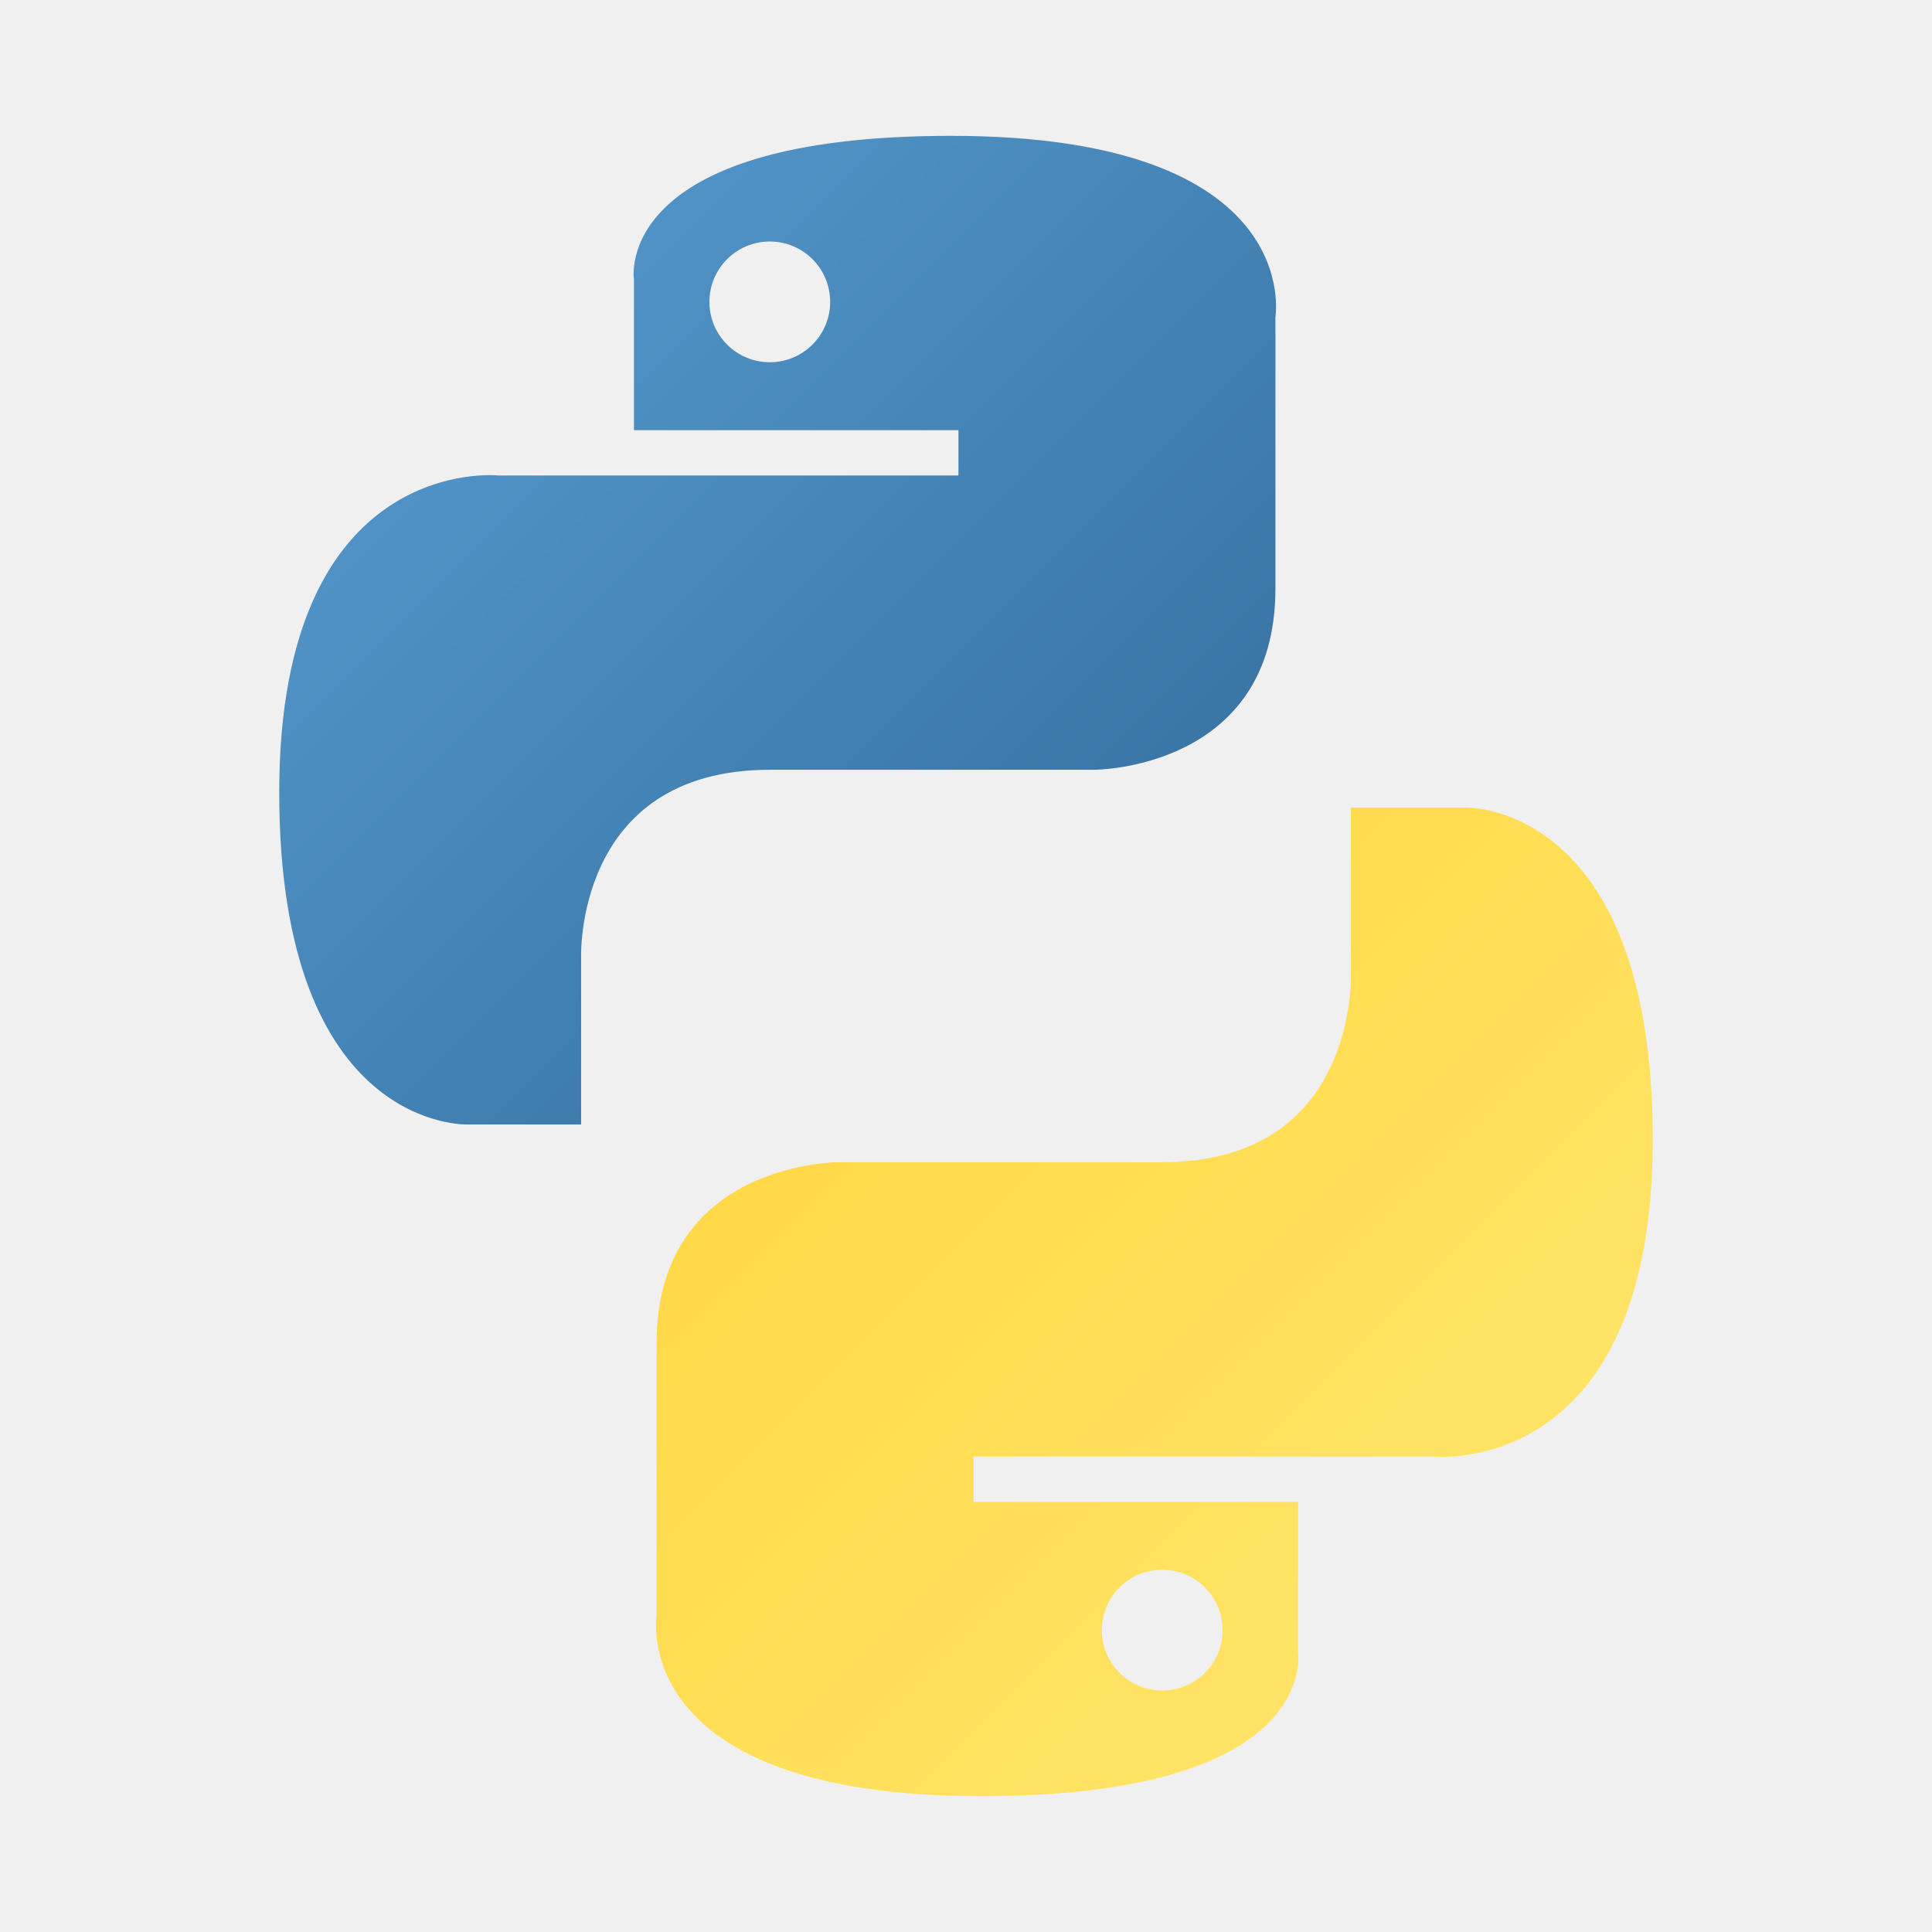
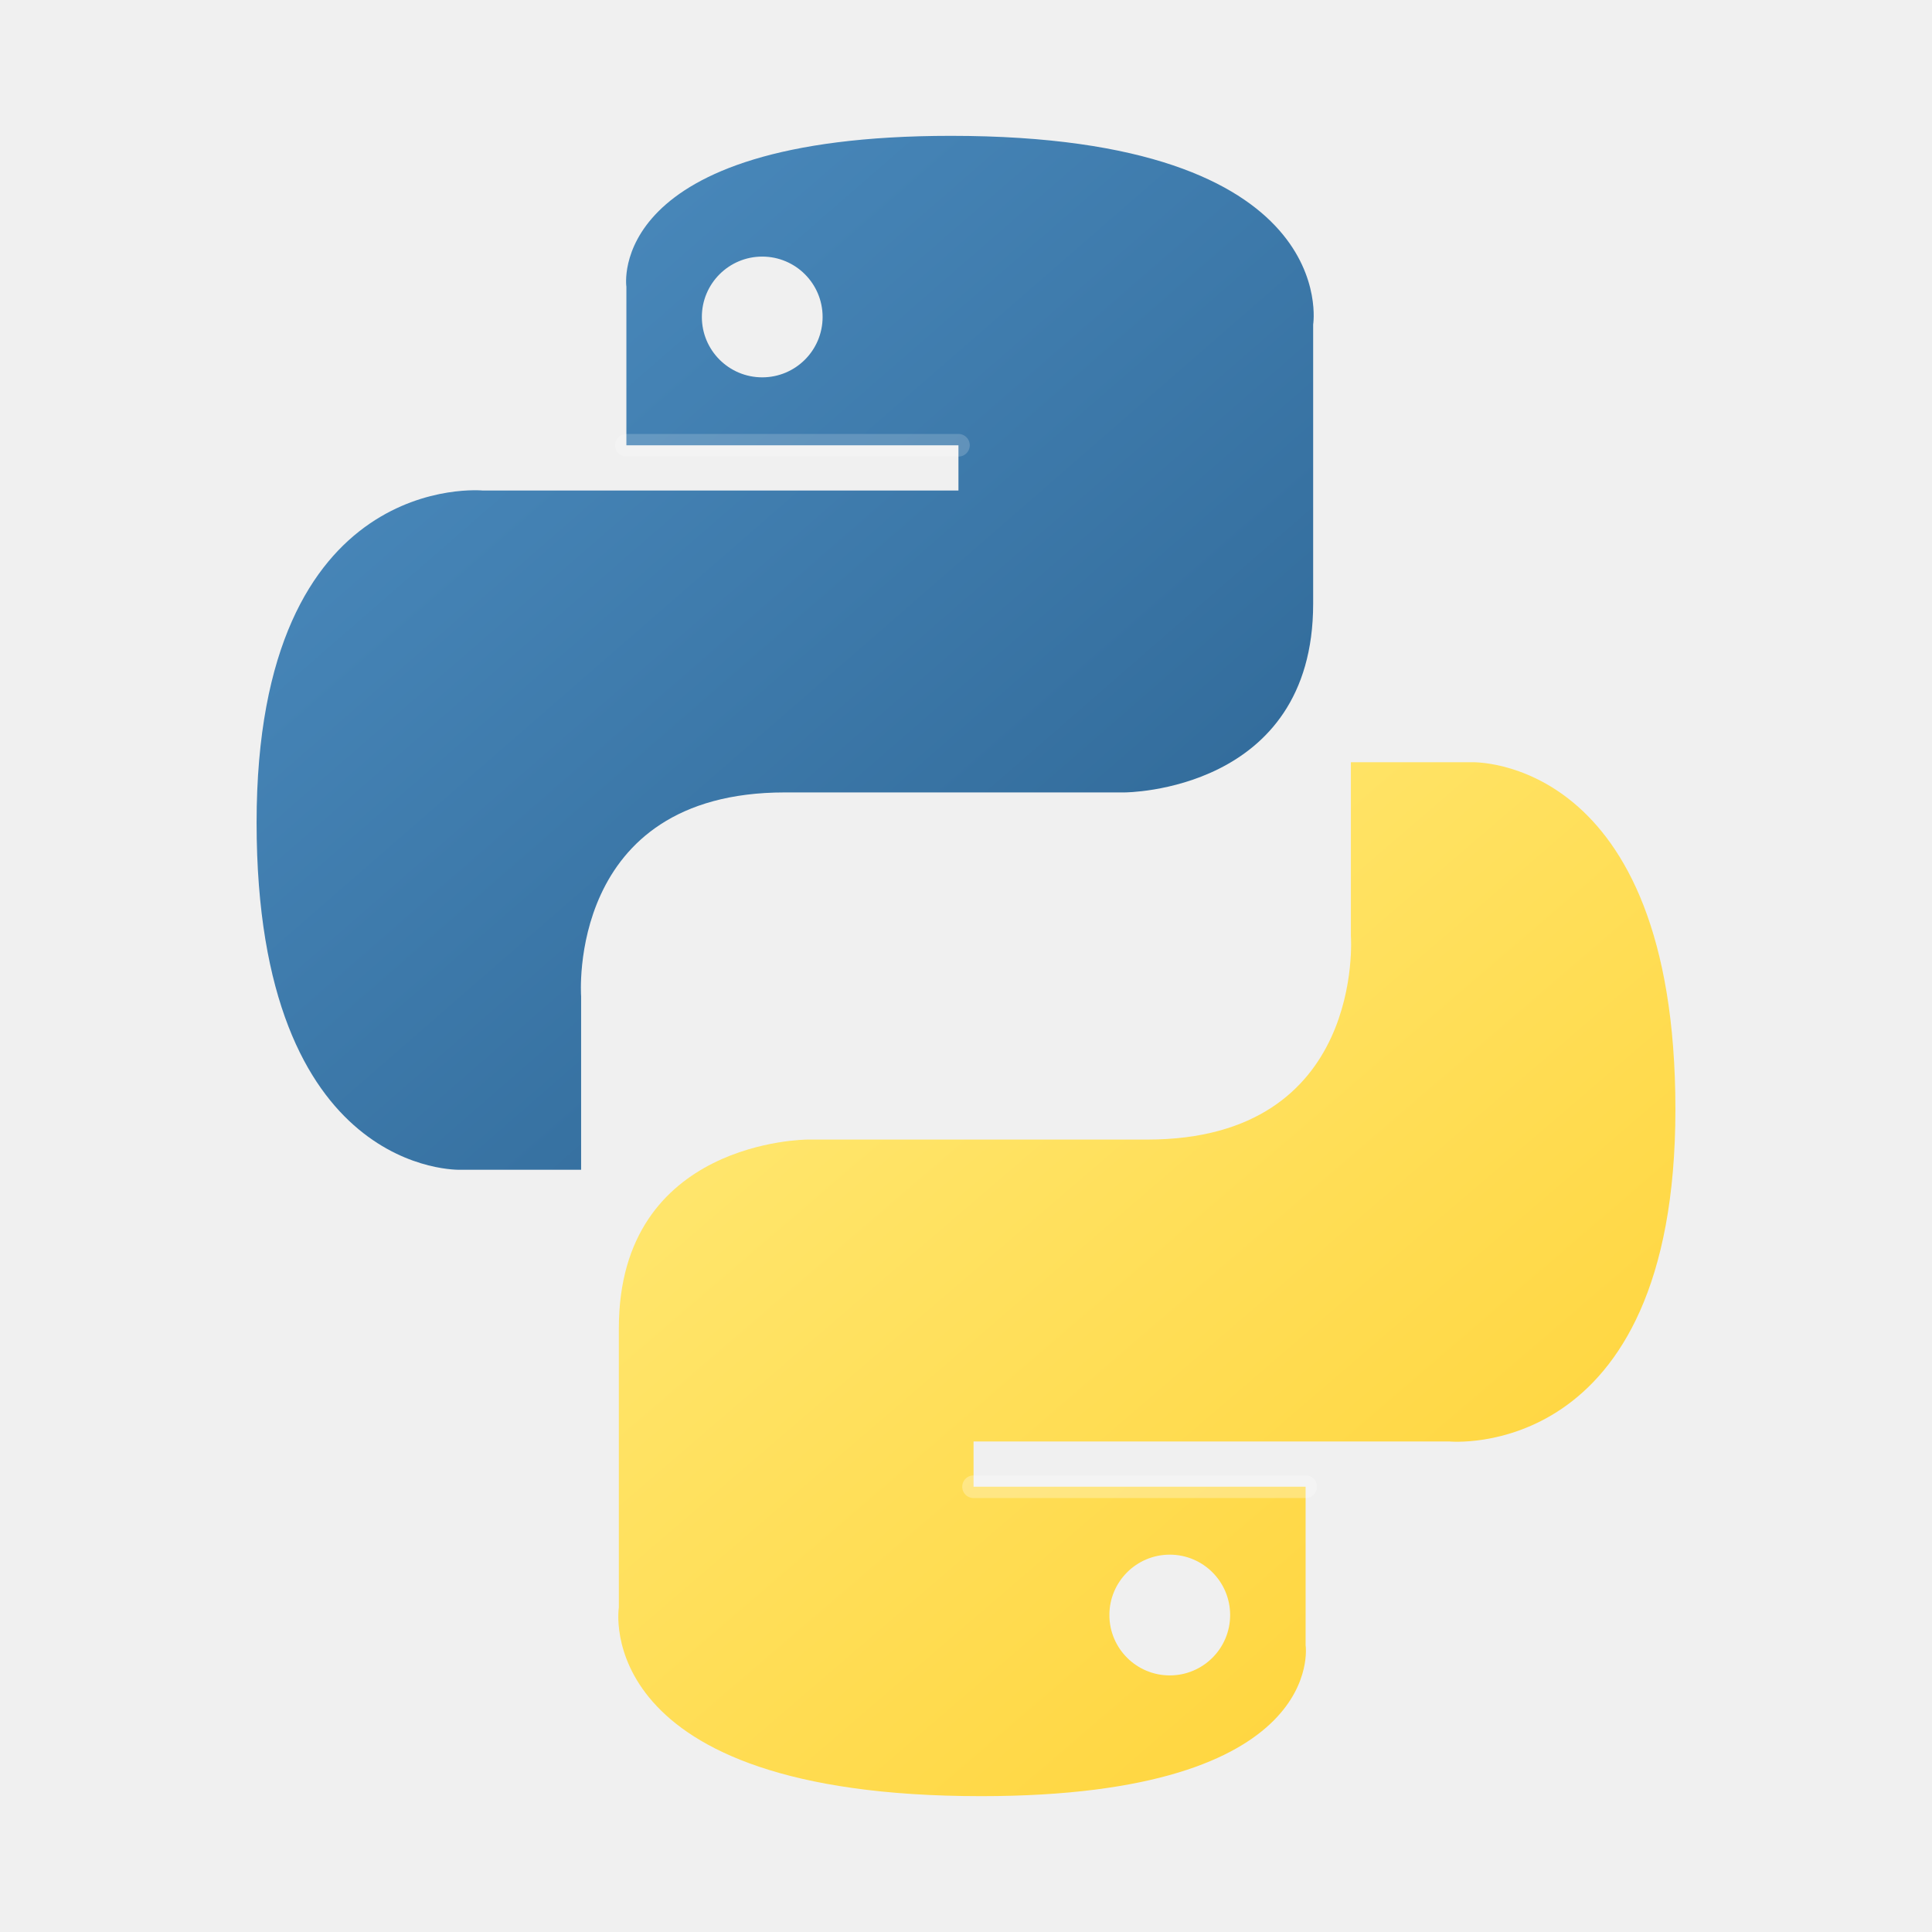
<svg xmlns="http://www.w3.org/2000/svg" viewBox="0 0 256 256">
  <defs>
-     <linearGradient id="blue" x1="0" y1="0" x2="1" y2="1">
-       <stop offset="0" stop-color="#5A9FD4" />
+     <linearGradient id="blue" x1="60" y1="24" x2="154" y2="132" gradientUnits="userSpaceOnUse">
+       <stop offset="0" stop-color="#4B8BBE" />
      <stop offset="1" stop-color="#306998" />
    </linearGradient>
-     <linearGradient id="gold" x1="0" y1="0" x2="1" y2="1">
-       <stop offset="0" stop-color="#FFD43B" />
-       <stop offset="1" stop-color="#FFE873" />
+     <linearGradient id="yellow" x1="105" y1="120" x2="196" y2="226" gradientUnits="userSpaceOnUse">
+       <stop offset="0" stop-color="#FFE873" />
+       <stop offset="1" stop-color="#FFD43B" />
    </linearGradient>
  </defs>
-   <path fill="url(#blue)" d="M126 18c-45 0-42 19-42 19v20h43v6H66s-29-3-29 42 25 44 25 44h15v-22s-1-25 25-25h43s24 0 24-24V42s4-24-43-24zm-24 14a8 8 0 1 1 0 16 8 8 0 0 1 0-16z" />
-   <path fill="url(#gold)" d="M130 238c45 0 42-19 42-19v-20h-43v-6h61s29 3 29-42-25-44-25-44h-15v22s1 25-25 25h-43s-24 0-24 24v36s-4 24 43 24zm24-14a8 8 0 1 1 0-16 8 8 0 0 1 0 16z" />
+   <path fill="url(#blue)" d="M126 18c-46 0-43 20-43 20v21h44v6H64S34 62 34 109s27 46 27 46h16v-23s-2-27 27-27h45s25 0 25-25V43s4-25-48-25zm-25 16a8 8 0 1 1 0 16 8 8 0 0 1 0-16z" />
+   <path fill="url(#yellow)" d="M130 238c46 0 43-20 43-20v-21h-44v-6h63s30 3 30-44-27-46-27-46h-16v23s2 27-27 27h-45s-25 0-25 25v37s-4 25 48 25zm25-16a8 8 0 1 1 0-16 8 8 0 0 1 0 16z" />
+   <path d="M83 59h44" stroke="#FFFFFF" stroke-opacity=".18" stroke-width="3" stroke-linecap="round" />
+   <path d="M129 197h44" stroke="#FFFFFF" stroke-opacity=".28" stroke-width="3" stroke-linecap="round" />
</svg>
